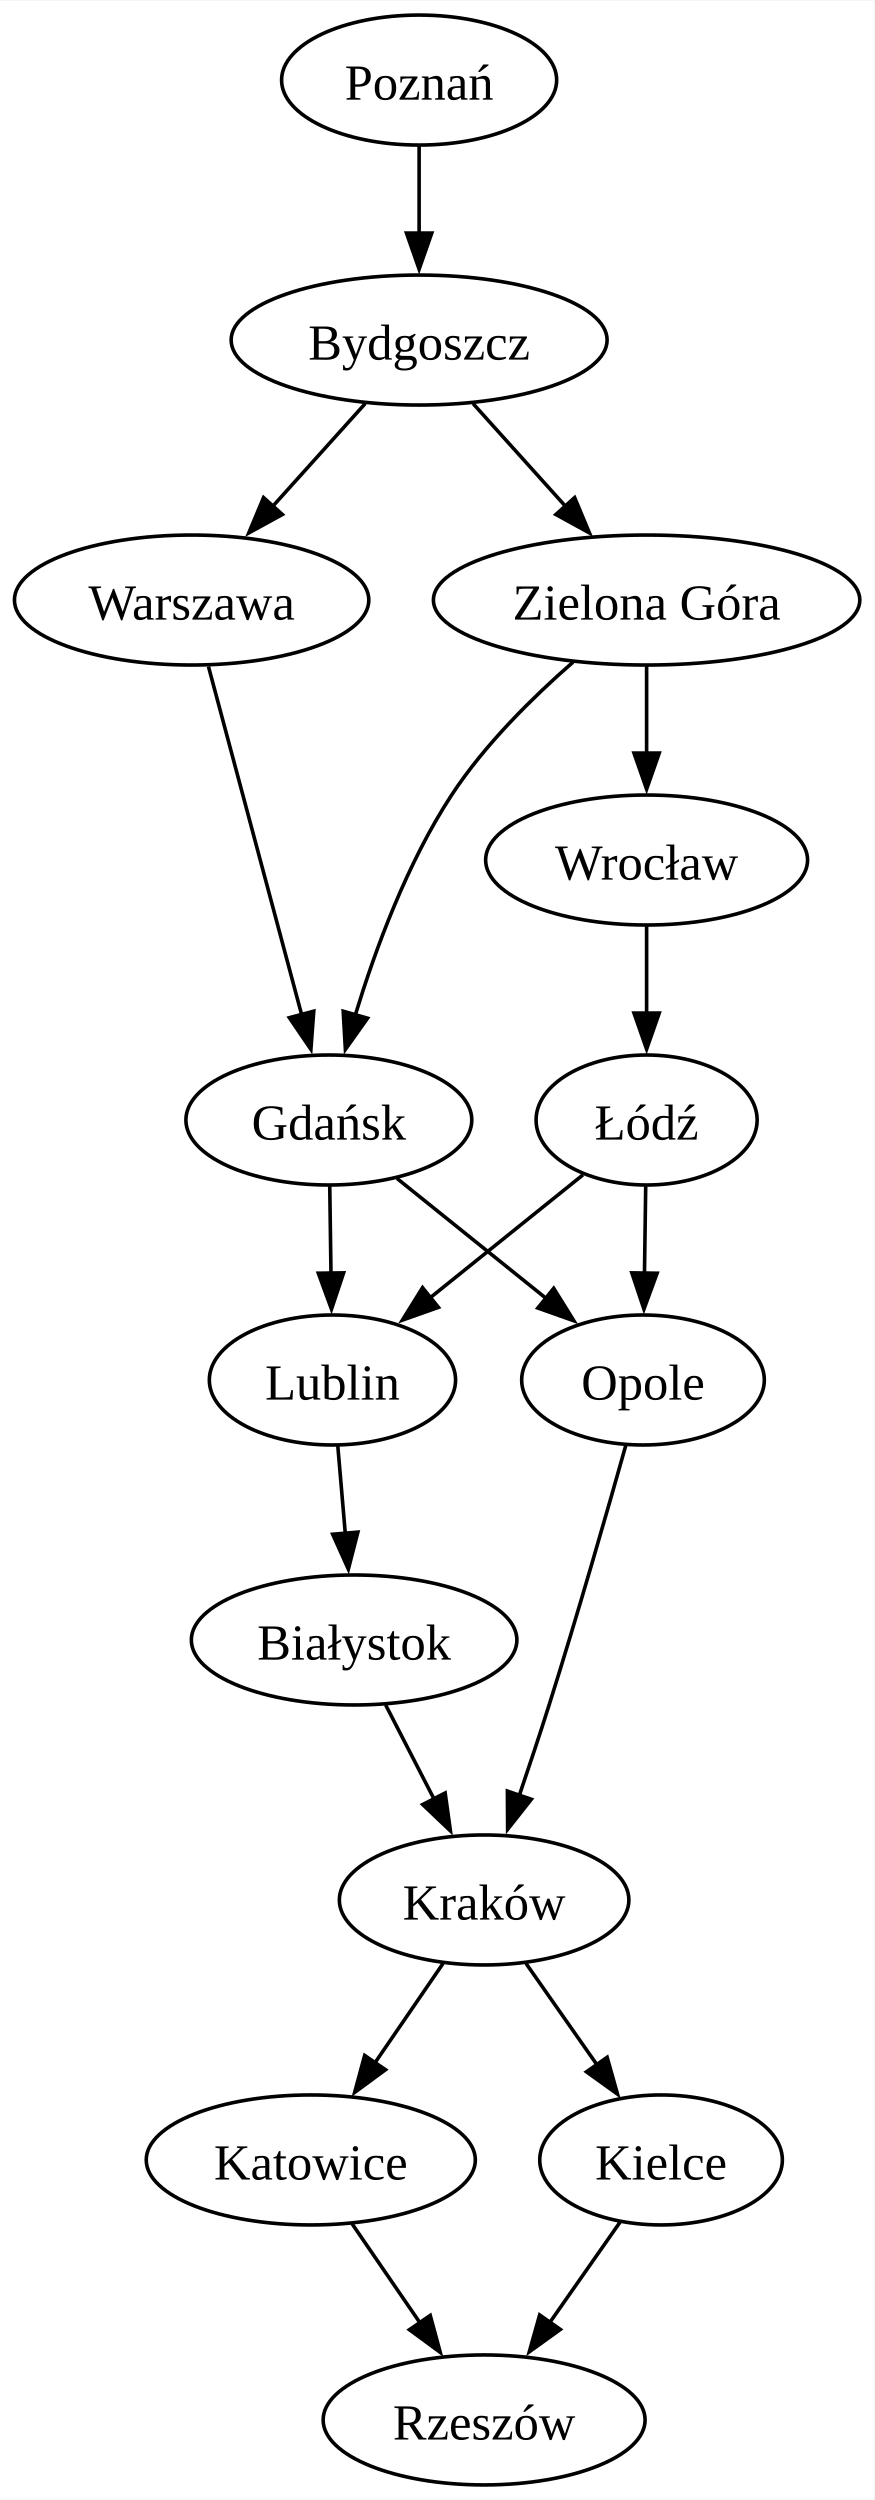
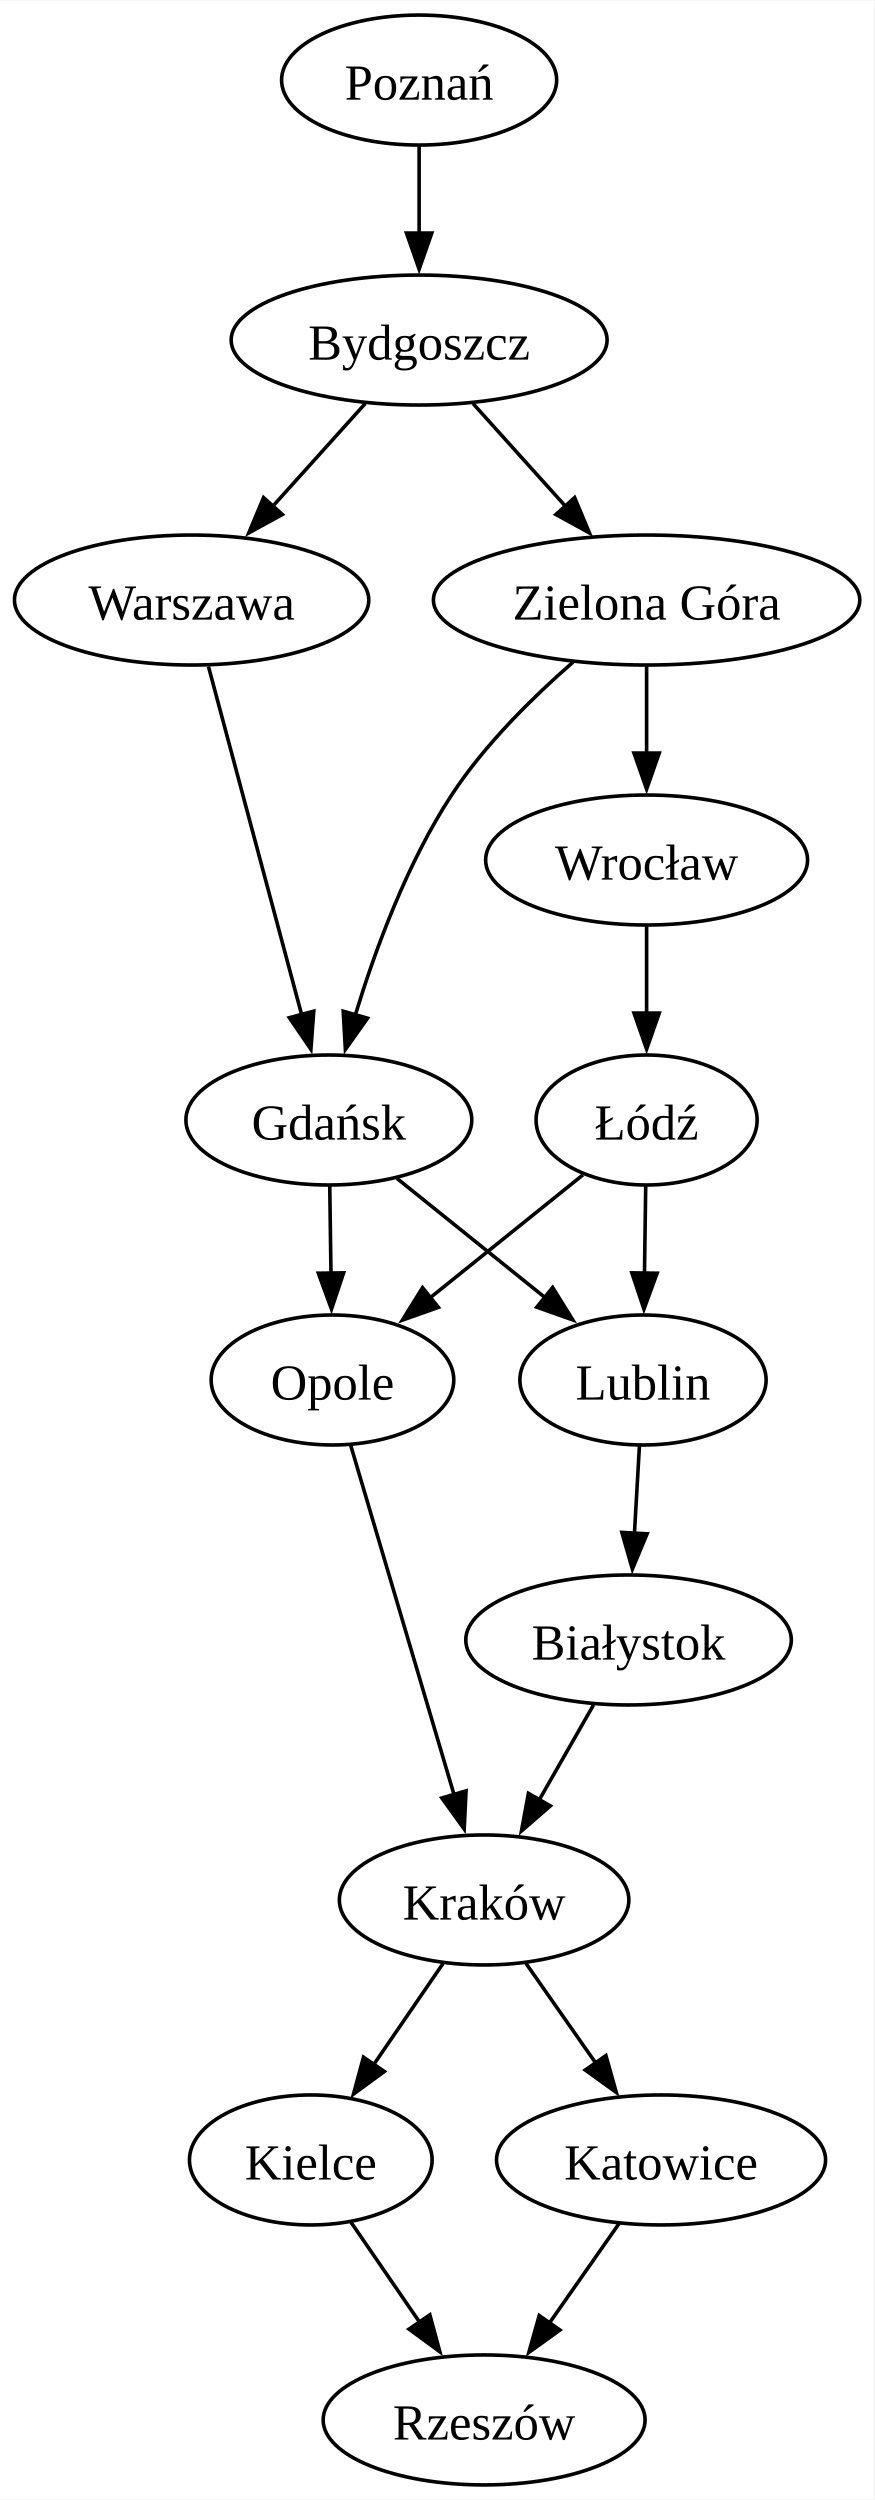
<svg xmlns="http://www.w3.org/2000/svg" width="242pt" height="692pt" viewBox="0.00 0.00 242.12 692.00">
  <g id="graph0" class="graph" transform="scale(1 1) rotate(0) translate(4 688)">
    <polygon fill="white" stroke="none" points="-4,4 -4,-688 238.12,-688 238.12,4 -4,4" />
    <g id="node1" class="node">
-       <ellipse fill="none" stroke="black" cx="94.07" cy="-234" rx="45.08" ry="18" />
-       <text text-anchor="middle" x="94.07" y="-228.57" font-family="Times New Roman,serif" font-size="14.00">Białystok</text>
+       <ellipse fill="none" stroke="black" cx="49.07" cy="-522" rx="49.07" ry="18" />
+       <text text-anchor="middle" x="49.07" y="-516.58" font-family="Times New Roman,serif" font-size="14.00">Warszawa</text>
    </g>
    <g id="node7" class="node">
+       <ellipse fill="none" stroke="black" cx="87.07" cy="-378" rx="39.59" ry="18" />
+       <text text-anchor="middle" x="87.07" y="-372.57" font-family="Times New Roman,serif" font-size="14.00">Gdańsk</text>
+     </g>
+     <g id="edge1" class="edge">
+       <path fill="none" stroke="black" d="M53.73,-503.59C60.17,-479.5 71.88,-435.75 79.57,-407.03" />
+       <polygon fill="black" stroke="black" points="82.89,-408.14 82.1,-397.57 76.13,-406.33 82.89,-408.14" />
+     </g>
+     <g id="node2" class="node">
+       <ellipse fill="none" stroke="black" cx="82.07" cy="-90" rx="33.6" ry="18" />
+       <text text-anchor="middle" x="82.07" y="-84.58" font-family="Times New Roman,serif" font-size="14.00">Kielce</text>
+     </g>
+     <g id="node6" class="node">
+       <ellipse fill="none" stroke="black" cx="130.07" cy="-18" rx="44.58" ry="18" />
+       <text text-anchor="middle" x="130.07" y="-12.57" font-family="Times New Roman,serif" font-size="14.00">Rzeszów</text>
+     </g>
+     <g id="edge2" class="edge">
+       <path fill="none" stroke="black" d="M93.2,-72.76C98.87,-64.49 105.91,-54.23 112.31,-44.9" />
+       <polygon fill="black" stroke="black" points="115.04,-47.11 117.81,-36.88 109.26,-43.15 115.04,-47.11" />
+     </g>
+     <g id="node3" class="node">
      <ellipse fill="none" stroke="black" cx="130.07" cy="-162" rx="40.09" ry="18" />
      <text text-anchor="middle" x="130.07" y="-156.57" font-family="Times New Roman,serif" font-size="14.00">Kraków</text>
    </g>
-     <g id="edge1" class="edge">
-       <path fill="none" stroke="black" d="M102.78,-216.05C106.81,-208.23 111.68,-198.75 116.19,-189.98" />
-       <polygon fill="black" stroke="black" points="119.28,-191.63 120.74,-181.13 113.06,-188.43 119.28,-191.63" />
+     <g id="edge3" class="edge">
+       <path fill="none" stroke="black" d="M118.69,-144.41C112.93,-136.01 105.81,-125.63 99.39,-116.26" />
+       <polygon fill="black" stroke="black" points="102.43,-114.5 93.89,-108.24 96.66,-118.46 102.43,-114.5" />
    </g>
-     <g id="node2" class="node">
+     <g id="node13" class="node">
+       <ellipse fill="none" stroke="black" cx="179.07" cy="-90" rx="45.57" ry="18" />
+       <text text-anchor="middle" x="179.07" y="-84.58" font-family="Times New Roman,serif" font-size="14.00">Katowice</text>
+     </g>
+     <g id="edge4" class="edge">
+       <path fill="none" stroke="black" d="M141.68,-144.41C147.48,-136.13 154.62,-125.92 161.1,-116.66" />
+       <polygon fill="black" stroke="black" points="163.8,-118.91 166.67,-108.71 158.07,-114.9 163.8,-118.91" />
+     </g>
+     <g id="node4" class="node">
+       <ellipse fill="none" stroke="black" cx="175.07" cy="-450" rx="44.58" ry="18" />
+       <text text-anchor="middle" x="175.07" y="-444.57" font-family="Times New Roman,serif" font-size="14.00">Wrocław</text>
+     </g>
+     <g id="node12" class="node">
+       <ellipse fill="none" stroke="black" cx="175.07" cy="-378" rx="30.61" ry="18" />
+       <text text-anchor="middle" x="175.07" y="-372.57" font-family="Times New Roman,serif" font-size="14.00">Łódź</text>
+     </g>
+     <g id="edge5" class="edge">
+       <path fill="none" stroke="black" d="M175.07,-431.7C175.07,-424.41 175.07,-415.73 175.07,-407.54" />
+       <polygon fill="black" stroke="black" points="178.57,-407.62 175.07,-397.62 171.57,-407.62 178.57,-407.62" />
+     </g>
+     <g id="node5" class="node">
+       <ellipse fill="none" stroke="black" cx="112.07" cy="-666" rx="38.09" ry="18" />
+       <text text-anchor="middle" x="112.07" y="-660.58" font-family="Times New Roman,serif" font-size="14.00">Poznań</text>
+     </g>
+     <g id="node10" class="node">
      <ellipse fill="none" stroke="black" cx="112.07" cy="-594" rx="52.06" ry="18" />
      <text text-anchor="middle" x="112.07" y="-588.58" font-family="Times New Roman,serif" font-size="14.00">Bydgoszcz</text>
-     </g>
-     <g id="node12" class="node">
-       <ellipse fill="none" stroke="black" cx="49.07" cy="-522" rx="49.07" ry="18" />
-       <text text-anchor="middle" x="49.07" y="-516.58" font-family="Times New Roman,serif" font-size="14.00">Warszawa</text>
-     </g>
-     <g id="edge2" class="edge">
-       <path fill="none" stroke="black" d="M97.14,-576.41C89.45,-567.87 79.92,-557.28 71.38,-547.79" />
-       <polygon fill="black" stroke="black" points="74.19,-545.69 64.9,-540.59 68.99,-550.37 74.19,-545.69" />
-     </g>
-     <g id="node14" class="node">
-       <ellipse fill="none" stroke="black" cx="175.07" cy="-522" rx="59.05" ry="18" />
-       <text text-anchor="middle" x="175.07" y="-516.58" font-family="Times New Roman,serif" font-size="14.00">Zielona Góra</text>
-     </g>
-     <g id="edge3" class="edge">
-       <path fill="none" stroke="black" d="M127,-576.41C134.69,-567.87 144.22,-557.28 152.76,-547.79" />
-       <polygon fill="black" stroke="black" points="155.14,-550.37 159.23,-540.59 149.94,-545.69 155.14,-550.37" />
-     </g>
-     <g id="node3" class="node">
-       <ellipse fill="none" stroke="black" cx="87.07" cy="-378" rx="39.59" ry="18" />
-       <text text-anchor="middle" x="87.07" y="-372.57" font-family="Times New Roman,serif" font-size="14.00">Gdańsk</text>
-     </g>
-     <g id="node8" class="node">
-       <ellipse fill="none" stroke="black" cx="88.07" cy="-306" rx="34.1" ry="18" />
-       <text text-anchor="middle" x="88.07" y="-300.57" font-family="Times New Roman,serif" font-size="14.00">Lublin</text>
-     </g>
-     <g id="edge4" class="edge">
-       <path fill="none" stroke="black" d="M87.32,-359.7C87.42,-352.41 87.54,-343.73 87.66,-335.54" />
-       <polygon fill="black" stroke="black" points="91.16,-335.67 87.8,-325.62 84.16,-335.57 91.16,-335.67" />
-     </g>
-     <g id="node10" class="node">
-       <ellipse fill="none" stroke="black" cx="174.07" cy="-306" rx="33.6" ry="18" />
-       <text text-anchor="middle" x="174.07" y="-300.57" font-family="Times New Roman,serif" font-size="14.00">Opole</text>
-     </g>
-     <g id="edge5" class="edge">
-       <path fill="none" stroke="black" d="M105.95,-361.81C118.05,-352.08 133.94,-339.29 147.33,-328.52" />
-       <polygon fill="black" stroke="black" points="149.34,-331.39 154.94,-322.39 144.95,-325.93 149.34,-331.39" />
-     </g>
-     <g id="node4" class="node">
-       <ellipse fill="none" stroke="black" cx="112.07" cy="-666" rx="38.09" ry="18" />
-       <text text-anchor="middle" x="112.07" y="-660.58" font-family="Times New Roman,serif" font-size="14.00">Poznań</text>
    </g>
    <g id="edge6" class="edge">
      <path fill="none" stroke="black" d="M112.07,-647.7C112.07,-640.41 112.07,-631.73 112.07,-623.54" />
      <polygon fill="black" stroke="black" points="115.57,-623.62 112.07,-613.62 108.57,-623.62 115.57,-623.62" />
    </g>
-     <g id="node5" class="node">
-       <ellipse fill="none" stroke="black" cx="82.07" cy="-90" rx="45.57" ry="18" />
-       <text text-anchor="middle" x="82.07" y="-84.58" font-family="Times New Roman,serif" font-size="14.00">Katowice</text>
+     <g id="node8" class="node">
+       <ellipse fill="none" stroke="black" cx="174.07" cy="-306" rx="34.1" ry="18" />
+       <text text-anchor="middle" x="174.07" y="-300.57" font-family="Times New Roman,serif" font-size="14.00">Lublin</text>
+     </g>
+     <g id="edge7" class="edge">
+       <path fill="none" stroke="black" d="M105.95,-361.81C117.96,-352.14 133.72,-339.46 147.06,-328.73" />
+       <polygon fill="black" stroke="black" points="149.05,-331.62 154.64,-322.63 144.66,-326.17 149.05,-331.62" />
+     </g>
+     <g id="node9" class="node">
+       <ellipse fill="none" stroke="black" cx="88.07" cy="-306" rx="33.6" ry="18" />
+       <text text-anchor="middle" x="88.07" y="-300.57" font-family="Times New Roman,serif" font-size="14.00">Opole</text>
+     </g>
+     <g id="edge8" class="edge">
+       <path fill="none" stroke="black" d="M87.32,-359.7C87.42,-352.41 87.54,-343.73 87.66,-335.54" />
+       <polygon fill="black" stroke="black" points="91.16,-335.67 87.8,-325.62 84.16,-335.57 91.16,-335.67" />
+     </g>
+     <g id="node14" class="node">
+       <ellipse fill="none" stroke="black" cx="170.07" cy="-234" rx="45.08" ry="18" />
+       <text text-anchor="middle" x="170.07" y="-228.57" font-family="Times New Roman,serif" font-size="14.00">Białystok</text>
+     </g>
+     <g id="edge9" class="edge">
+       <path fill="none" stroke="black" d="M173.08,-287.7C172.66,-280.41 172.17,-271.73 171.7,-263.54" />
+       <polygon fill="black" stroke="black" points="175.2,-263.4 171.13,-253.62 168.21,-263.8 175.2,-263.4" />
+     </g>
+     <g id="edge10" class="edge">
+       <path fill="none" stroke="black" d="M93.13,-287.87C100.23,-263.88 113.21,-219.99 121.74,-191.16" />
+       <polygon fill="black" stroke="black" points="125.07,-192.22 124.55,-181.64 118.36,-190.24 125.07,-192.22" />
+     </g>
+     <g id="edge11" class="edge">
+       <path fill="none" stroke="black" d="M97.14,-576.41C89.45,-567.87 79.92,-557.28 71.38,-547.79" />
+       <polygon fill="black" stroke="black" points="74.19,-545.69 64.9,-540.59 68.99,-550.37 74.19,-545.69" />
    </g>
    <g id="node11" class="node">
-       <ellipse fill="none" stroke="black" cx="130.07" cy="-18" rx="44.58" ry="18" />
-       <text text-anchor="middle" x="130.07" y="-12.57" font-family="Times New Roman,serif" font-size="14.00">Rzeszów</text>
-     </g>
-     <g id="edge7" class="edge">
-       <path fill="none" stroke="black" d="M93.44,-72.41C99.06,-64.22 105.97,-54.14 112.27,-44.95" />
-       <polygon fill="black" stroke="black" points="115.15,-46.94 117.92,-36.72 109.38,-42.99 115.15,-46.94" />
-     </g>
-     <g id="node6" class="node">
-       <ellipse fill="none" stroke="black" cx="179.07" cy="-90" rx="33.6" ry="18" />
-       <text text-anchor="middle" x="179.07" y="-84.58" font-family="Times New Roman,serif" font-size="14.00">Kielce</text>
-     </g>
-     <g id="edge8" class="edge">
-       <path fill="none" stroke="black" d="M167.7,-72.76C161.91,-64.49 154.73,-54.23 148.2,-44.9" />
-       <polygon fill="black" stroke="black" points="151.18,-43.06 142.58,-36.87 145.45,-47.07 151.18,-43.06" />
-     </g>
-     <g id="edge9" class="edge">
-       <path fill="none" stroke="black" d="M118.69,-144.41C113.07,-136.22 106.16,-126.14 99.87,-116.95" />
-       <polygon fill="black" stroke="black" points="102.76,-114.99 94.22,-108.72 96.99,-118.94 102.76,-114.99" />
-     </g>
-     <g id="edge10" class="edge">
-       <path fill="none" stroke="black" d="M141.68,-144.41C147.56,-136.01 154.83,-125.63 161.39,-116.26" />
-       <polygon fill="black" stroke="black" points="164.14,-118.43 167.01,-108.23 158.41,-114.41 164.14,-118.43" />
-     </g>
-     <g id="edge11" class="edge">
-       <path fill="none" stroke="black" d="M89.55,-287.7C90.18,-280.41 90.92,-271.73 91.62,-263.54" />
-       <polygon fill="black" stroke="black" points="95.11,-263.87 92.47,-253.61 88.13,-263.28 95.11,-263.87" />
-     </g>
-     <g id="node9" class="node">
-       <ellipse fill="none" stroke="black" cx="175.07" cy="-378" rx="30.61" ry="18" />
-       <text text-anchor="middle" x="175.07" y="-372.57" font-family="Times New Roman,serif" font-size="14.00">Łódź</text>
+       <ellipse fill="none" stroke="black" cx="175.07" cy="-522" rx="59.05" ry="18" />
+       <text text-anchor="middle" x="175.07" y="-516.58" font-family="Times New Roman,serif" font-size="14.00">Zielona Góra</text>
    </g>
    <g id="edge12" class="edge">
+       <path fill="none" stroke="black" d="M127,-576.41C134.69,-567.87 144.22,-557.28 152.76,-547.79" />
+       <polygon fill="black" stroke="black" points="155.14,-550.37 159.23,-540.59 149.94,-545.69 155.14,-550.37" />
+     </g>
+     <g id="edge13" class="edge">
+       <path fill="none" stroke="black" d="M175.07,-503.7C175.07,-496.41 175.07,-487.73 175.07,-479.54" />
+       <polygon fill="black" stroke="black" points="178.57,-479.62 175.07,-469.62 171.57,-479.62 178.57,-479.62" />
+     </g>
+     <g id="edge14" class="edge">
+       <path fill="none" stroke="black" d="M154.71,-504.82C143.57,-495.11 130.21,-481.96 121.07,-468 108.74,-449.18 99.92,-425.24 94.35,-406.93" />
+       <polygon fill="black" stroke="black" points="97.78,-406.19 91.65,-397.54 91.05,-408.12 97.78,-406.19" />
+     </g>
+     <g id="edge15" class="edge">
+       <path fill="none" stroke="black" d="M174.82,-359.7C174.72,-352.41 174.59,-343.73 174.48,-335.54" />
+       <polygon fill="black" stroke="black" points="177.98,-335.57 174.33,-325.62 170.98,-335.67 177.98,-335.57" />
+     </g>
+     <g id="edge16" class="edge">
      <path fill="none" stroke="black" d="M157.46,-362.83C145.24,-353 128.74,-339.72 114.89,-328.58" />
      <polygon fill="black" stroke="black" points="117.41,-326.12 107.43,-322.58 113.02,-331.57 117.41,-326.12" />
    </g>
-     <g id="edge13" class="edge">
-       <path fill="none" stroke="black" d="M174.82,-359.7C174.72,-352.41 174.59,-343.73 174.48,-335.54" />
-       <polygon fill="black" stroke="black" points="177.98,-335.57 174.33,-325.62 170.98,-335.67 177.98,-335.57" />
-     </g>
-     <g id="edge14" class="edge">
-       <path fill="none" stroke="black" d="M169.3,-287.87C164.25,-269.9 155.92,-240.87 148.07,-216 145.48,-207.81 142.54,-198.96 139.79,-190.88" />
-       <polygon fill="black" stroke="black" points="143.14,-189.88 136.58,-181.56 136.52,-192.15 143.14,-189.88" />
-     </g>
-     <g id="edge15" class="edge">
-       <path fill="none" stroke="black" d="M53.73,-503.59C60.17,-479.5 71.88,-435.75 79.57,-407.03" />
-       <polygon fill="black" stroke="black" points="82.89,-408.14 82.1,-397.57 76.13,-406.33 82.89,-408.14" />
-     </g>
-     <g id="node13" class="node">
-       <ellipse fill="none" stroke="black" cx="175.07" cy="-450" rx="44.58" ry="18" />
-       <text text-anchor="middle" x="175.07" y="-444.57" font-family="Times New Roman,serif" font-size="14.00">Wrocław</text>
-     </g>
-     <g id="edge16" class="edge">
-       <path fill="none" stroke="black" d="M175.07,-431.7C175.07,-424.41 175.07,-415.73 175.07,-407.54" />
-       <polygon fill="black" stroke="black" points="178.57,-407.62 175.07,-397.62 171.57,-407.62 178.57,-407.62" />
-     </g>
    <g id="edge17" class="edge">
-       <path fill="none" stroke="black" d="M154.71,-504.82C143.57,-495.11 130.21,-481.96 121.07,-468 108.74,-449.18 99.92,-425.24 94.35,-406.93" />
-       <polygon fill="black" stroke="black" points="97.78,-406.19 91.65,-397.54 91.05,-408.12 97.78,-406.19" />
+       <path fill="none" stroke="black" d="M167.46,-72.41C161.66,-64.13 154.52,-53.92 148.03,-44.66" />
+       <polygon fill="black" stroke="black" points="151.07,-42.9 142.46,-36.71 145.33,-46.91 151.07,-42.9" />
    </g>
    <g id="edge18" class="edge">
-       <path fill="none" stroke="black" d="M175.07,-503.7C175.07,-496.41 175.07,-487.73 175.07,-479.54" />
-       <polygon fill="black" stroke="black" points="178.57,-479.62 175.07,-469.62 171.57,-479.62 178.57,-479.62" />
+       <path fill="none" stroke="black" d="M160.39,-216.05C155.86,-208.14 150.38,-198.54 145.32,-189.69" />
+       <polygon fill="black" stroke="black" points="148.41,-188.05 140.41,-181.1 142.34,-191.52 148.41,-188.05" />
    </g>
  </g>
</svg>
